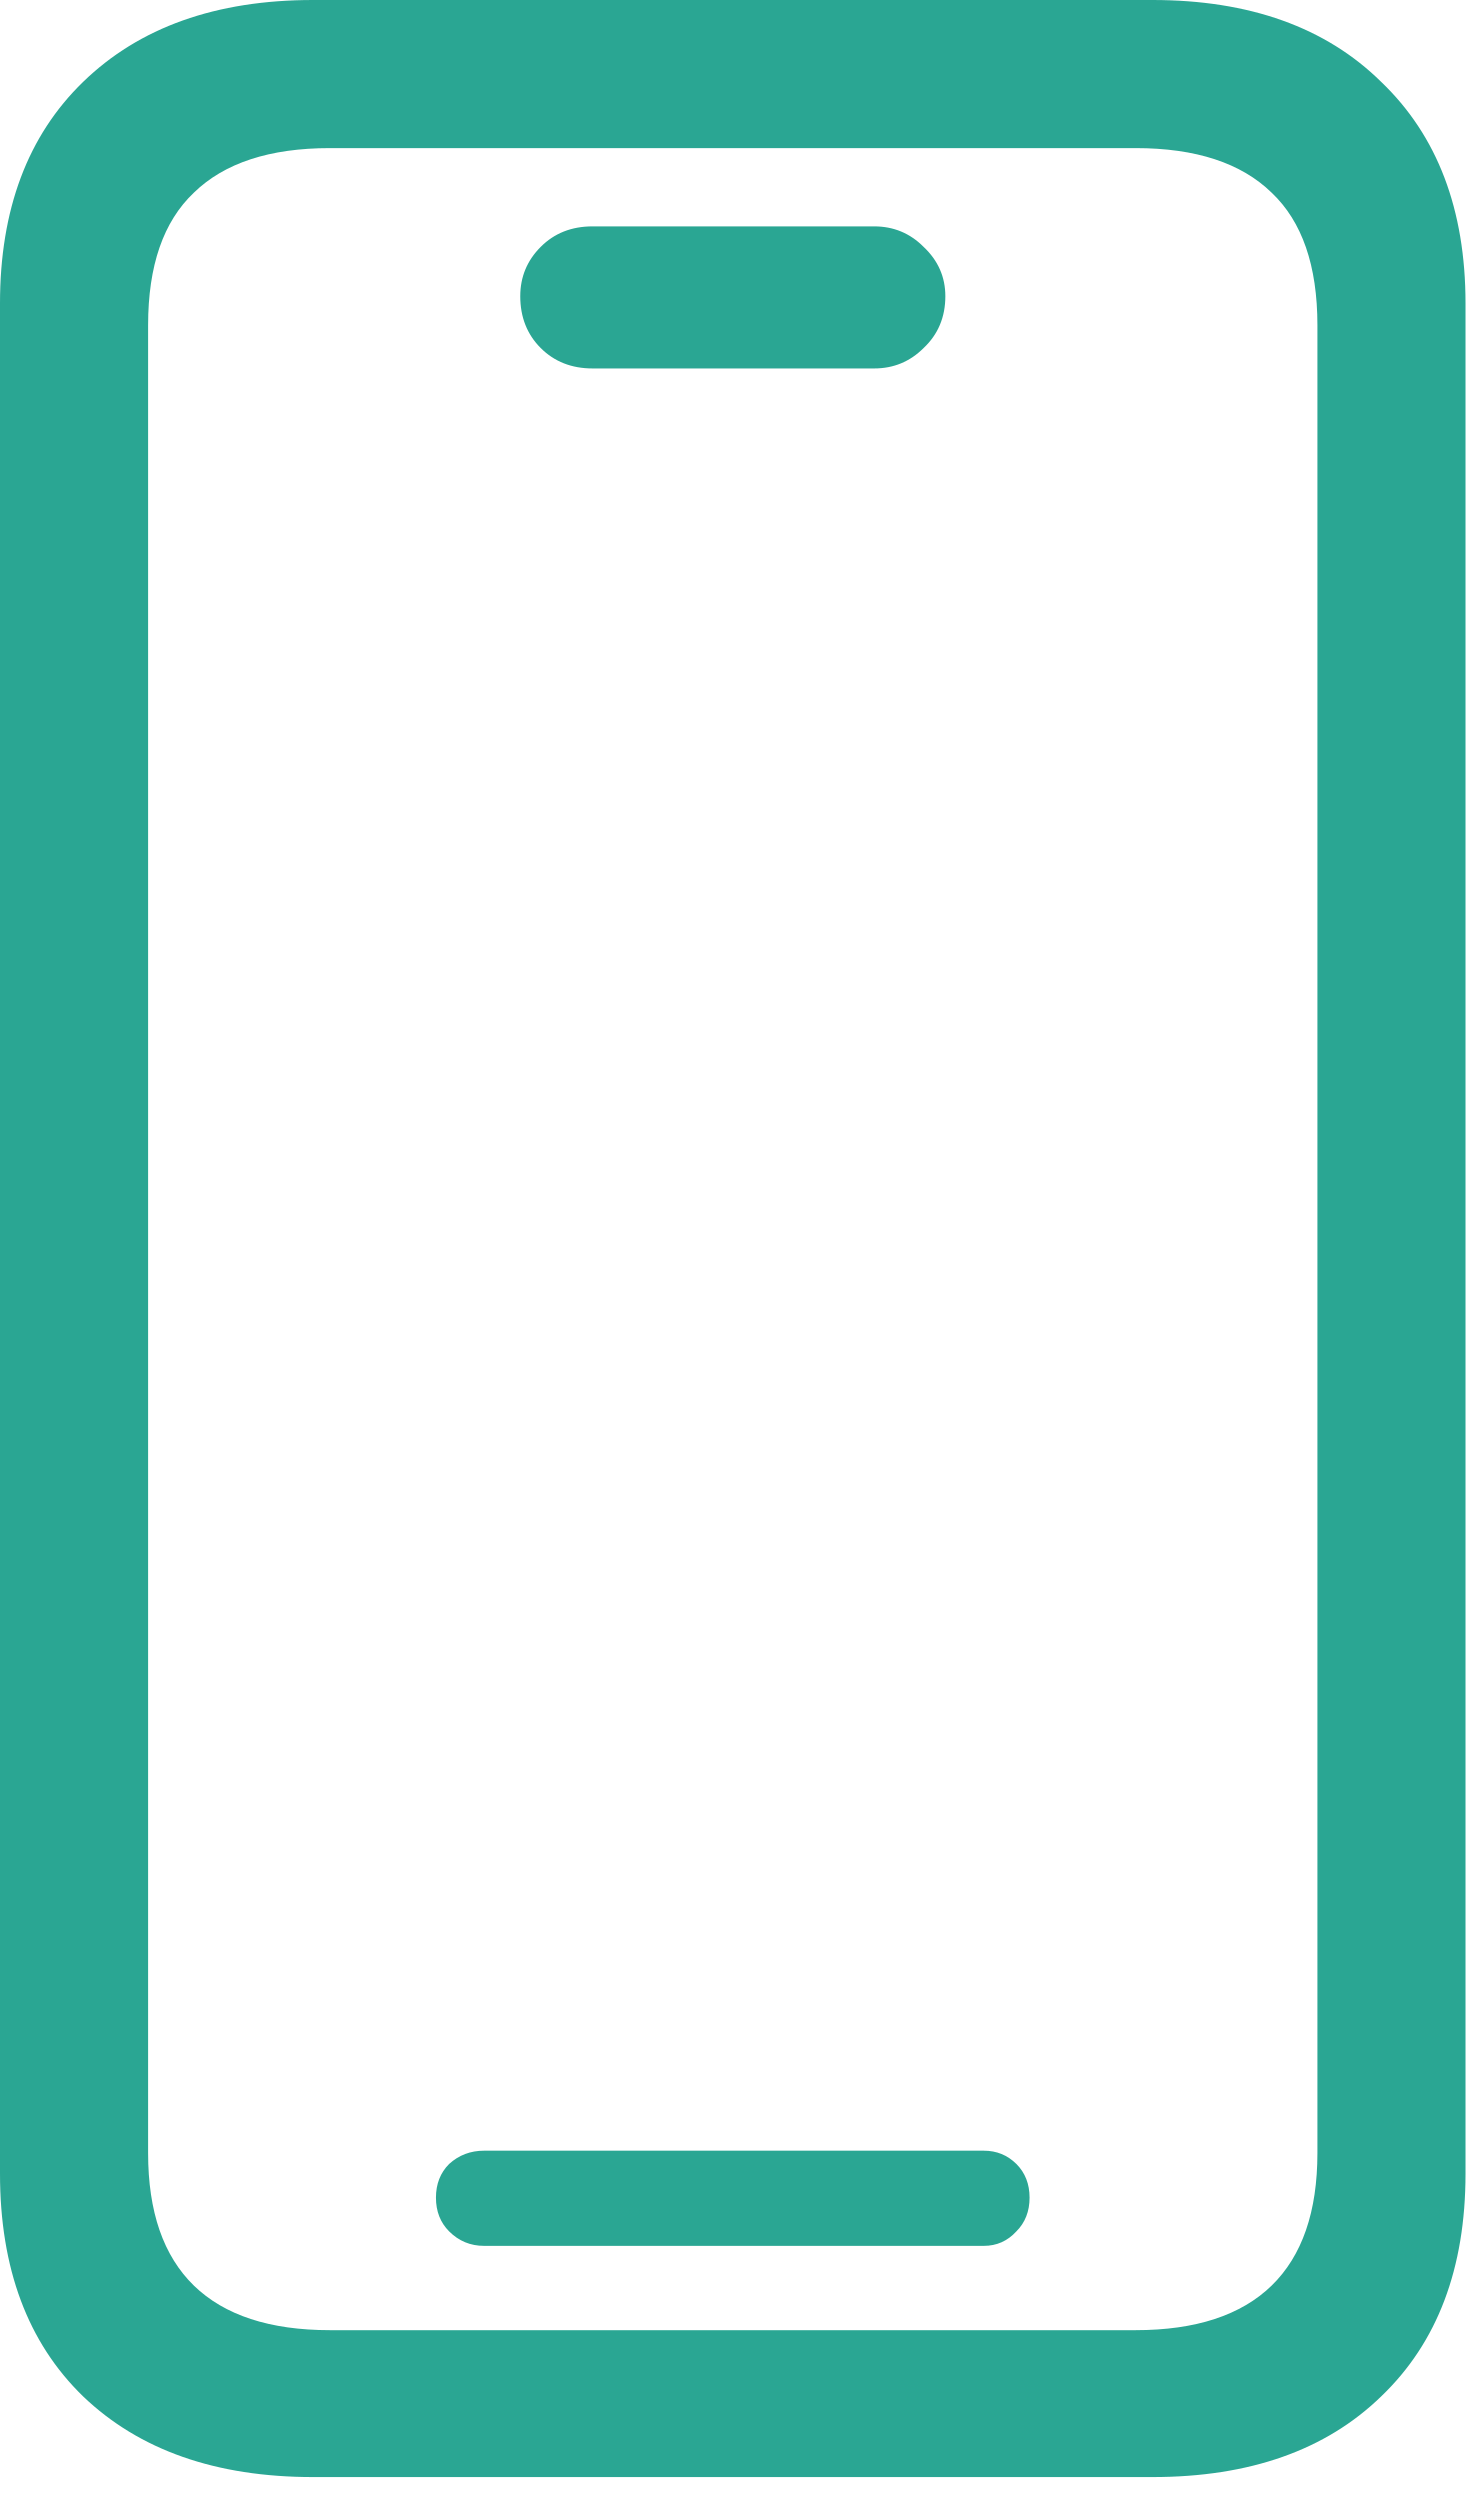
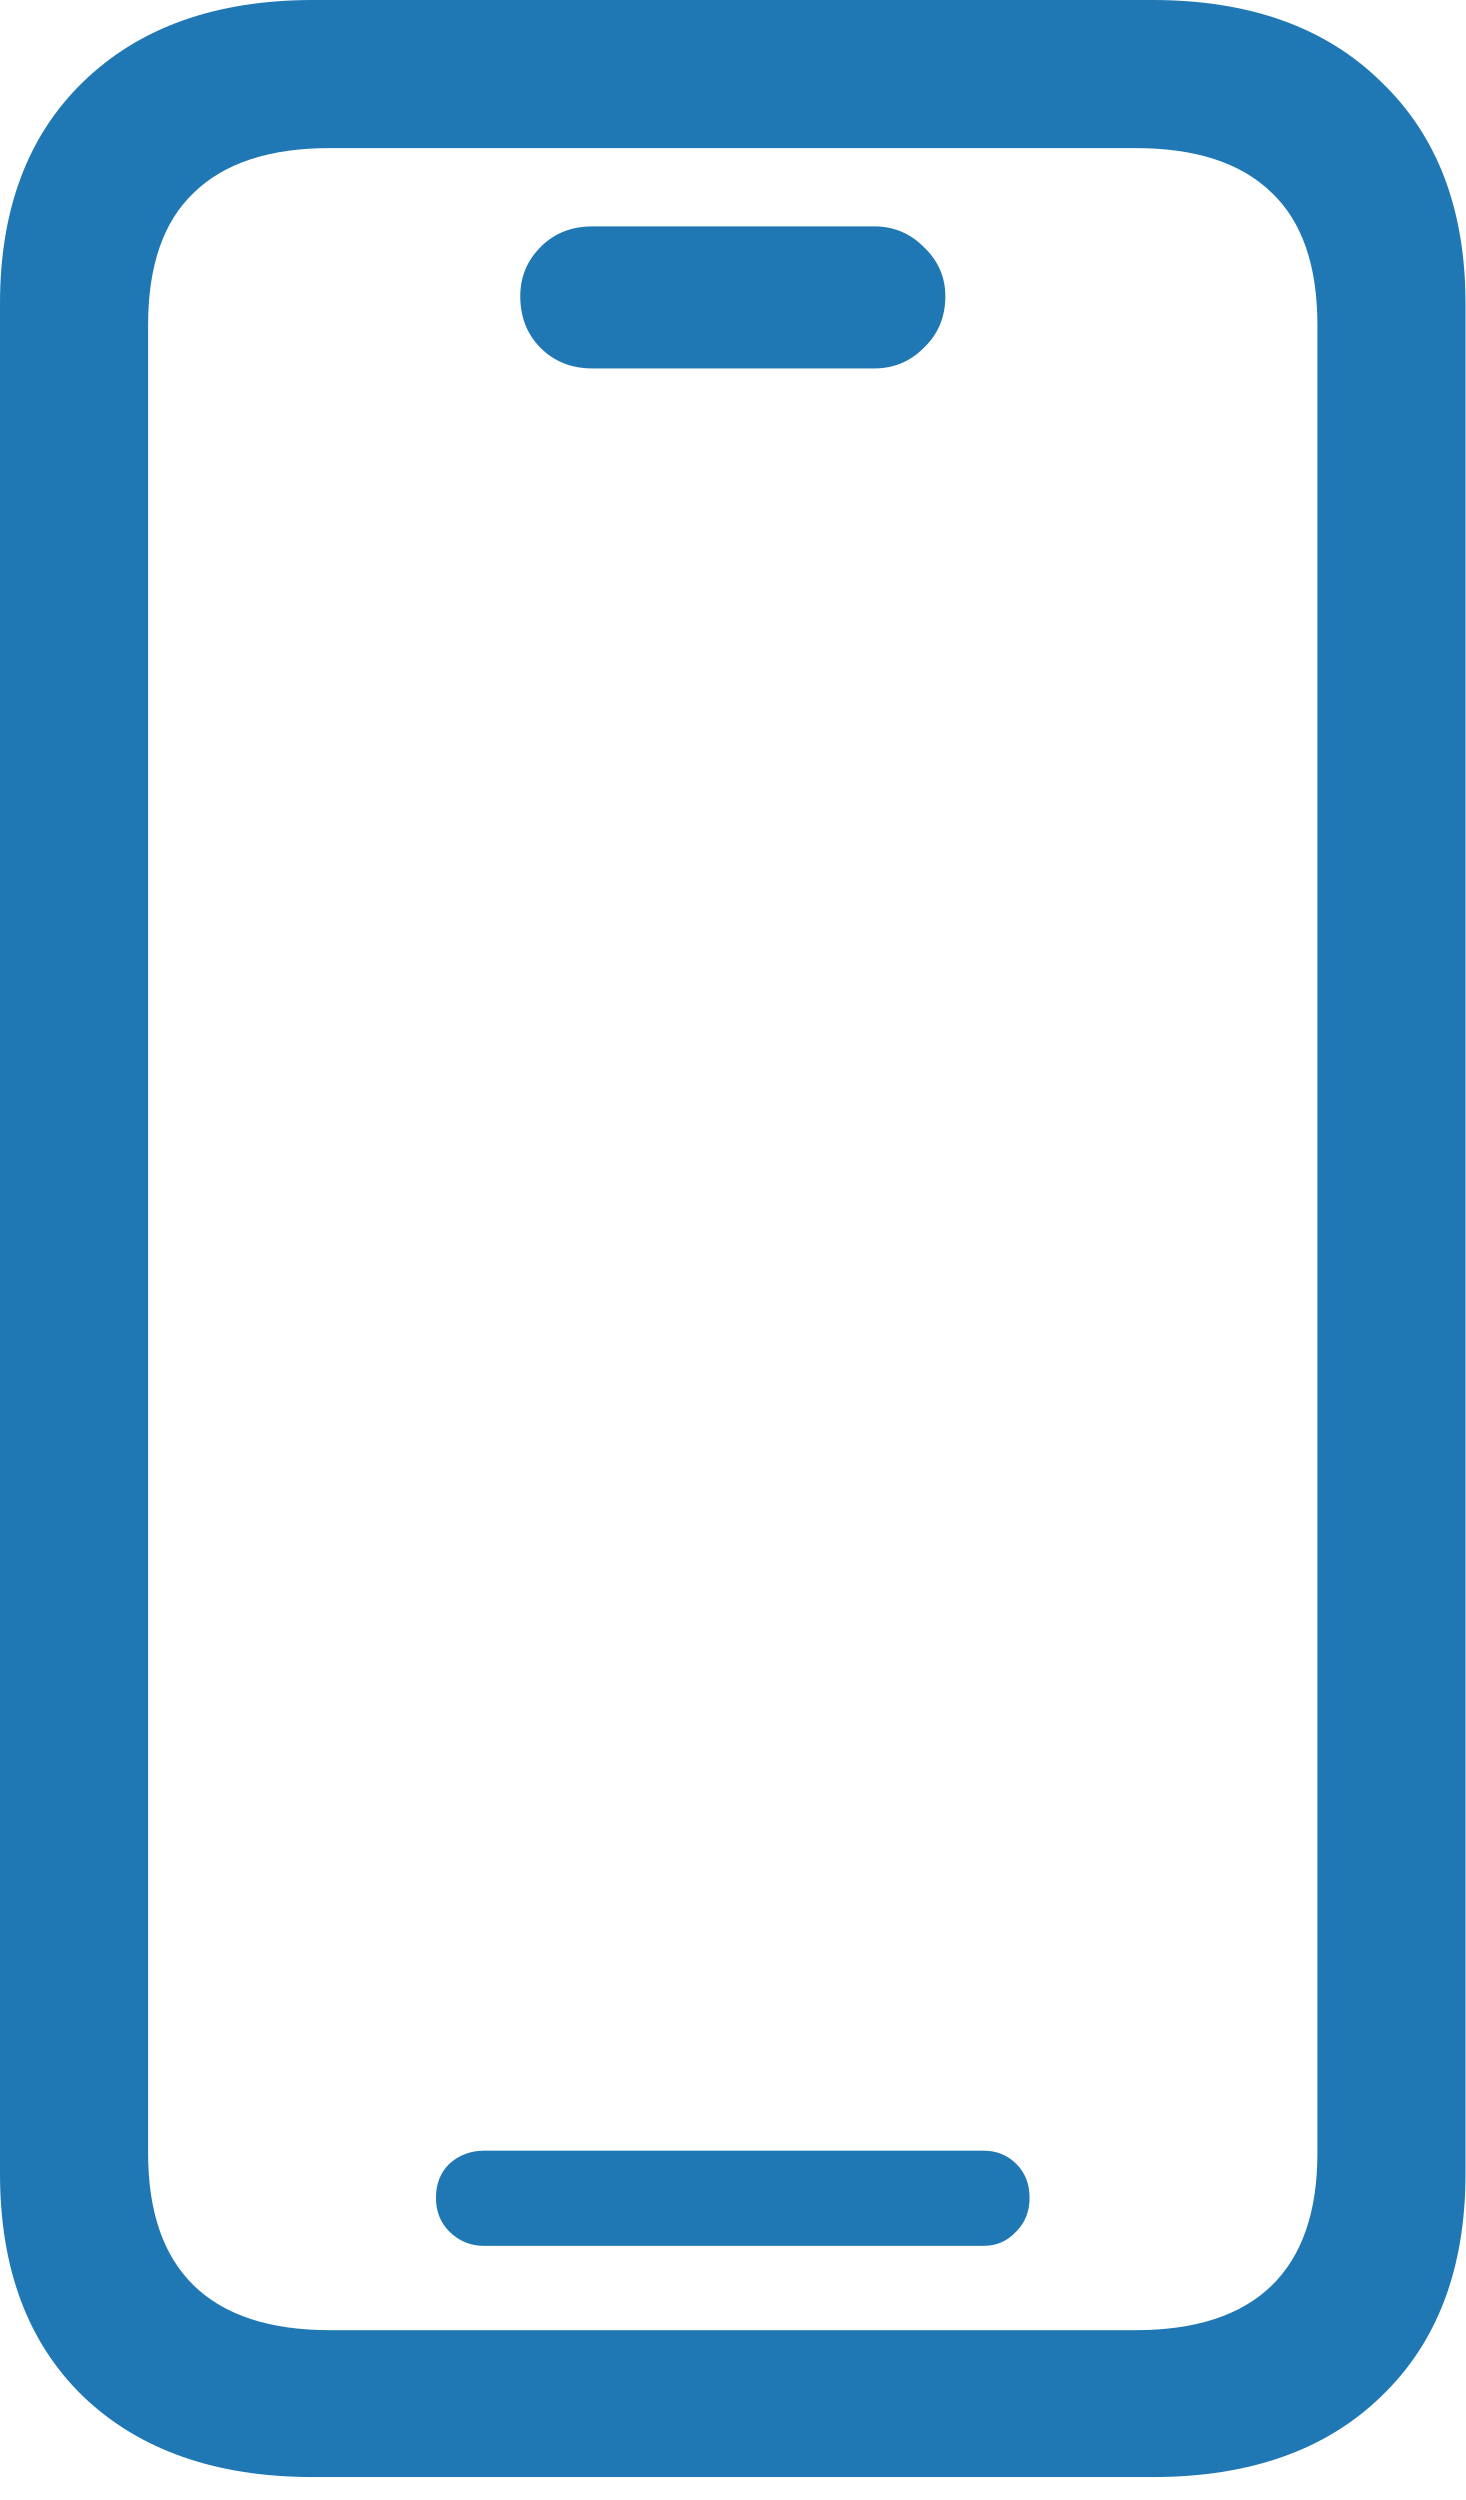
<svg xmlns="http://www.w3.org/2000/svg" width="17" height="29" viewBox="0 0 17 29" fill="none">
-   <path d="M3.632 28.734C2.505 28.734 1.616 28.422 0.964 27.798C0.321 27.174 0 26.312 0 25.214V3.52C0 2.431 0.321 1.574 0.964 0.95C1.616 0.317 2.505 0 3.632 0H13.368C14.495 0 15.38 0.317 16.022 0.95C16.674 1.574 17 2.431 17 3.52V25.214C17 26.312 16.674 27.174 16.022 27.798C15.38 28.422 14.495 28.734 13.368 28.734H3.632ZM3.827 27.03H13.173C13.871 27.03 14.397 26.857 14.751 26.513C15.105 26.168 15.282 25.656 15.282 24.976V3.772C15.282 3.082 15.105 2.57 14.751 2.235C14.397 1.89 13.871 1.718 13.173 1.718H3.827C3.129 1.718 2.603 1.89 2.249 2.235C1.895 2.57 1.718 3.082 1.718 3.772V24.976C1.718 25.656 1.895 26.168 2.249 26.513C2.603 26.857 3.129 27.03 3.827 27.03ZM5.615 26.052C5.457 26.052 5.322 25.996 5.21 25.884C5.108 25.782 5.057 25.651 5.057 25.493C5.057 25.335 5.108 25.204 5.21 25.102C5.322 25 5.457 24.948 5.615 24.948H11.412C11.562 24.948 11.687 25 11.79 25.102C11.892 25.204 11.943 25.335 11.943 25.493C11.943 25.651 11.892 25.782 11.79 25.884C11.687 25.996 11.562 26.052 11.412 26.052H5.615ZM6.873 4.274C6.631 4.274 6.43 4.195 6.272 4.037C6.114 3.879 6.035 3.678 6.035 3.436C6.035 3.213 6.114 3.022 6.272 2.864C6.43 2.705 6.631 2.626 6.873 2.626H10.141C10.365 2.626 10.556 2.705 10.714 2.864C10.882 3.022 10.966 3.213 10.966 3.436C10.966 3.678 10.882 3.879 10.714 4.037C10.556 4.195 10.365 4.274 10.141 4.274H6.873Z" fill="#2AA693" />
+   <path d="M3.632 28.734C2.505 28.734 1.616 28.422 0.964 27.798C0.321 27.174 0 26.312 0 25.214V3.52C0 2.431 0.321 1.574 0.964 0.95C1.616 0.317 2.505 0 3.632 0H13.368C14.495 0 15.38 0.317 16.022 0.95C16.674 1.574 17 2.431 17 3.52V25.214C17 26.312 16.674 27.174 16.022 27.798C15.38 28.422 14.495 28.734 13.368 28.734H3.632ZM3.827 27.03H13.173C13.871 27.03 14.397 26.857 14.751 26.513C15.105 26.168 15.282 25.656 15.282 24.976V3.772C15.282 3.082 15.105 2.57 14.751 2.235C14.397 1.89 13.871 1.718 13.173 1.718H3.827C3.129 1.718 2.603 1.89 2.249 2.235C1.895 2.57 1.718 3.082 1.718 3.772V24.976C1.718 25.656 1.895 26.168 2.249 26.513C2.603 26.857 3.129 27.03 3.827 27.03ZM5.615 26.052C5.457 26.052 5.322 25.996 5.21 25.884C5.108 25.782 5.057 25.651 5.057 25.493C5.057 25.335 5.108 25.204 5.21 25.102C5.322 25 5.457 24.948 5.615 24.948H11.412C11.562 24.948 11.687 25 11.79 25.102C11.892 25.204 11.943 25.335 11.943 25.493C11.943 25.651 11.892 25.782 11.79 25.884C11.687 25.996 11.562 26.052 11.412 26.052H5.615ZM6.873 4.274C6.631 4.274 6.43 4.195 6.272 4.037C6.114 3.879 6.035 3.678 6.035 3.436C6.035 3.213 6.114 3.022 6.272 2.864C6.43 2.705 6.631 2.626 6.873 2.626H10.141C10.365 2.626 10.556 2.705 10.714 2.864C10.882 3.022 10.966 3.213 10.966 3.436C10.966 3.678 10.882 3.879 10.714 4.037C10.556 4.195 10.365 4.274 10.141 4.274H6.873Z" fill="#1F78B4" />
</svg>
